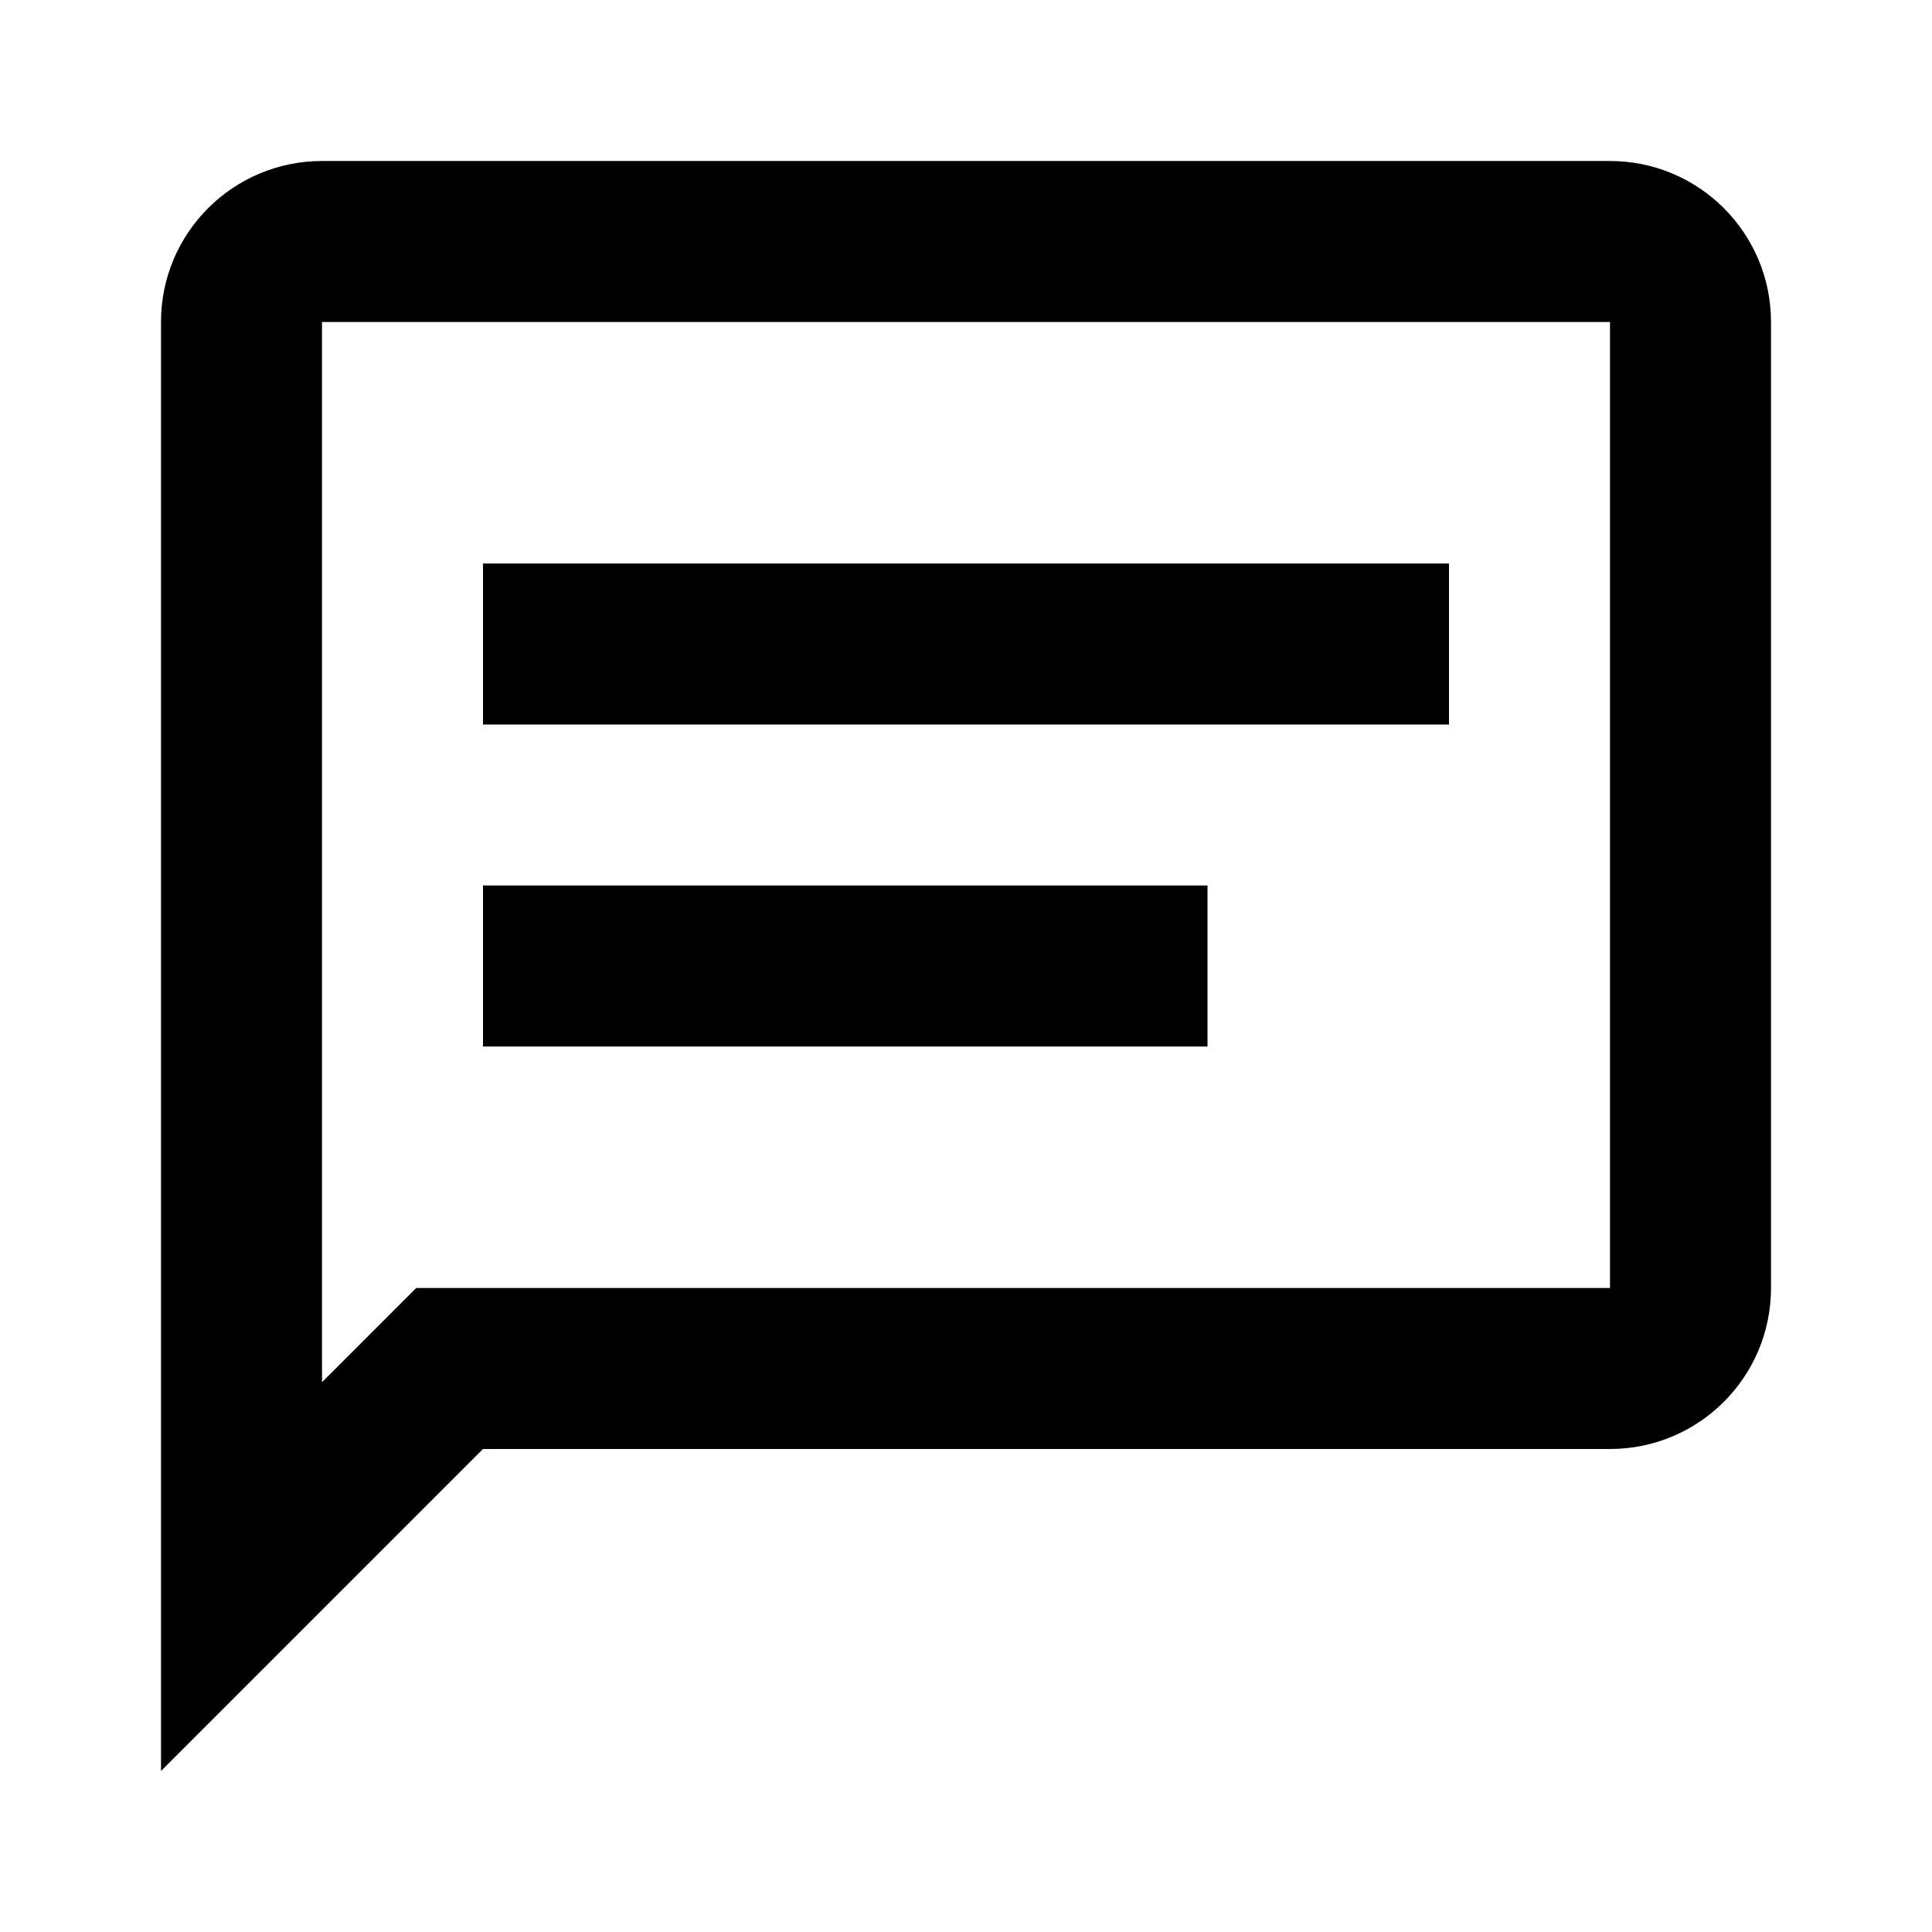
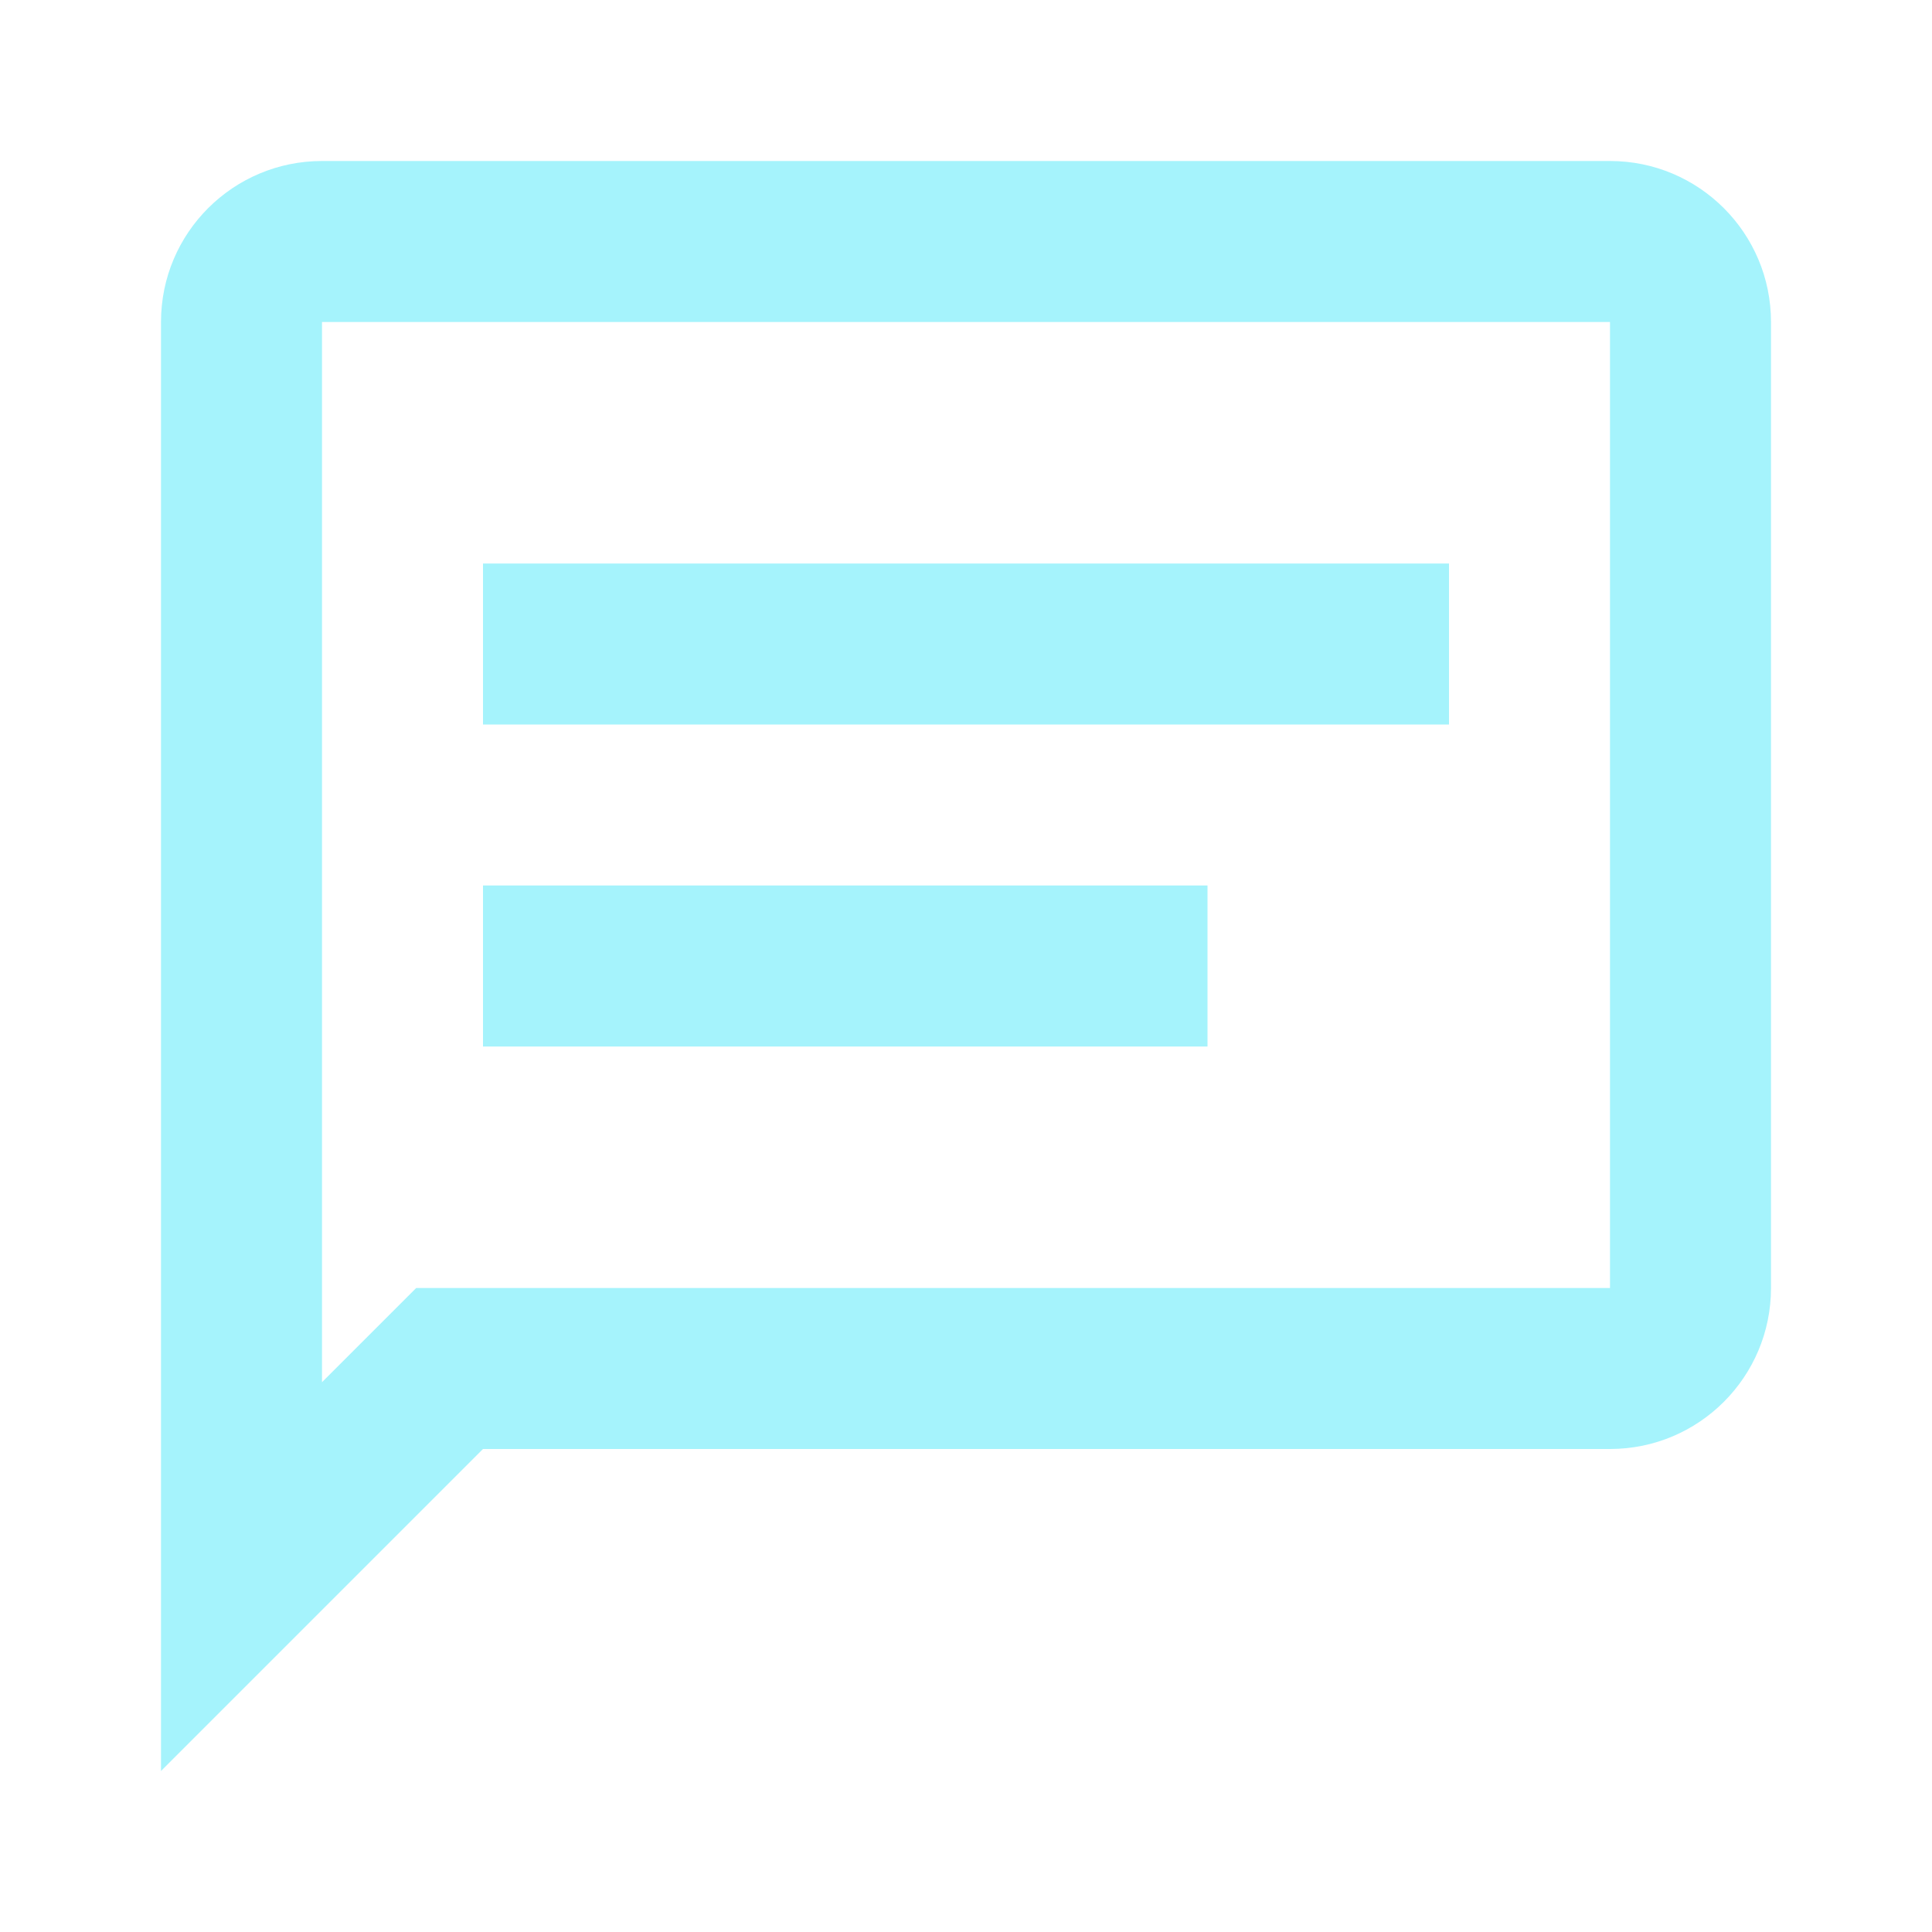
- <svg xmlns="http://www.w3.org/2000/svg" viewBox="0 0 24 24">
+ <svg xmlns="http://www.w3.org/2000/svg" fill="#a5f3fc" viewBox="0 0 24 24">
  <path d="M20,2A2,2 0 0,1 22,4V16A2,2 0 0,1 20,18H6L2,22V4C2,2.89 2.9,2 4,2H20M4,4V17.17L5.17,16H20V4H4M6,7H18V9H6V7M6,11H15V13H6V11Z" />
</svg>
